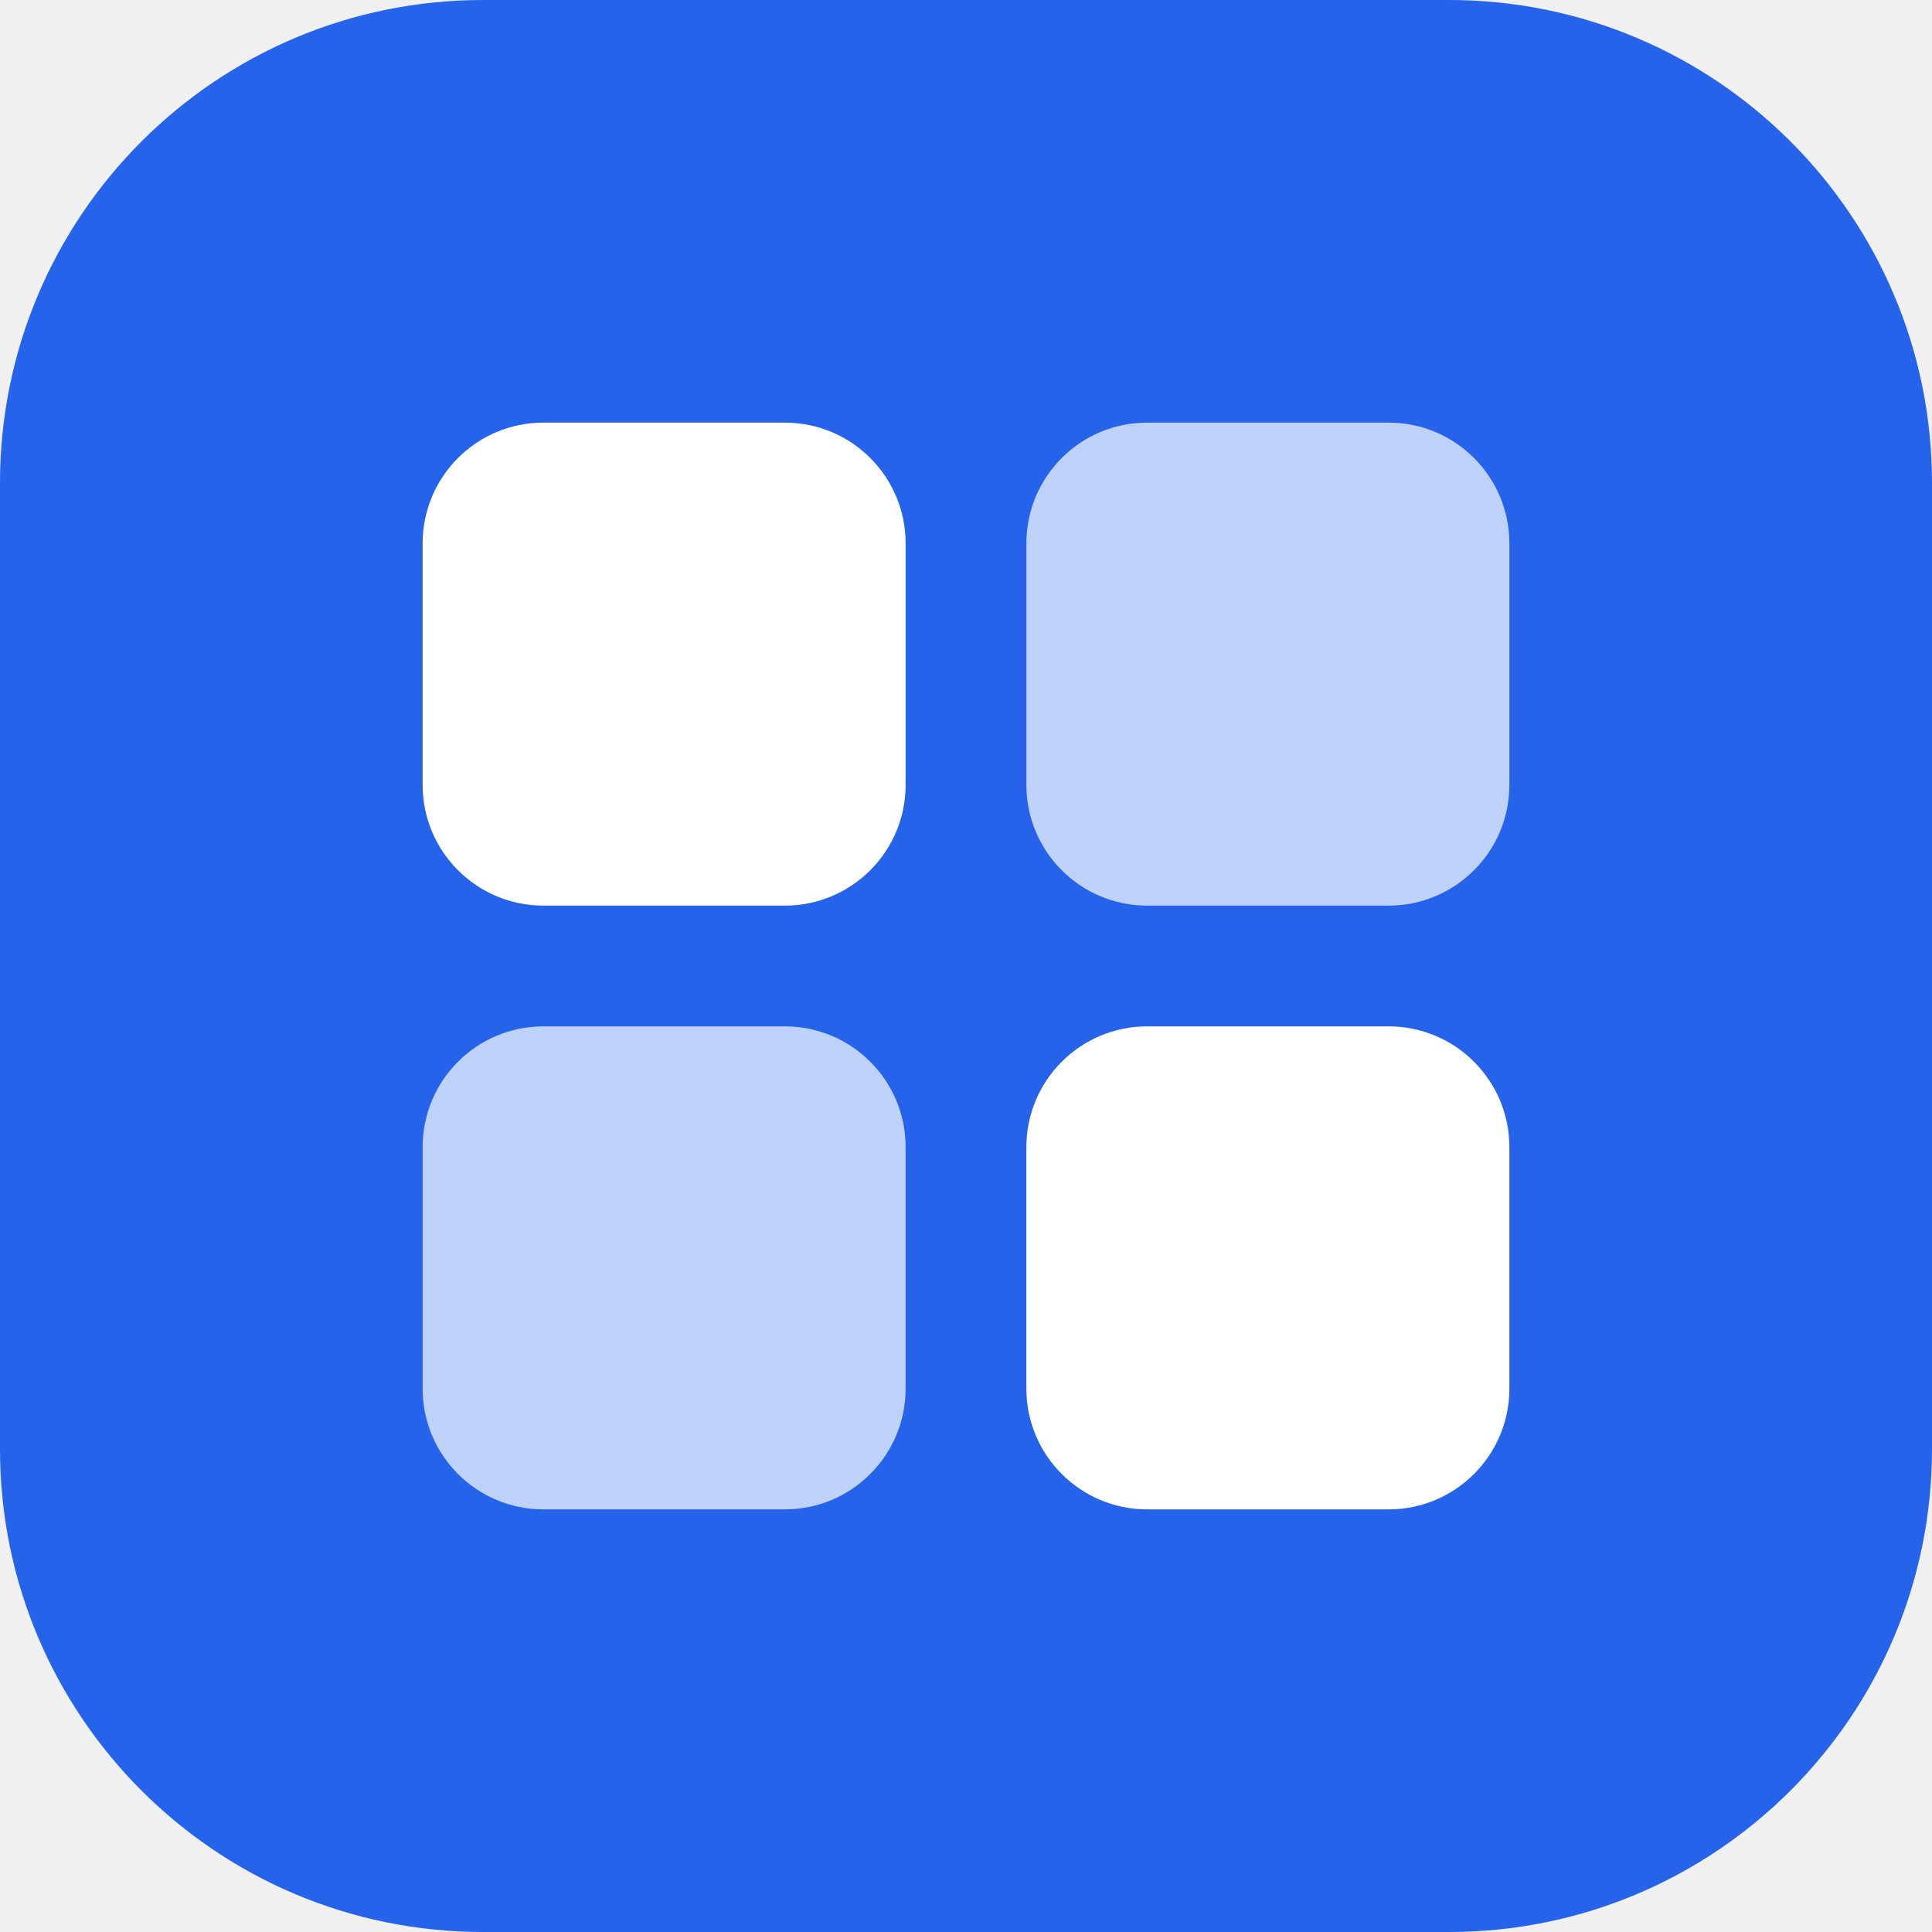
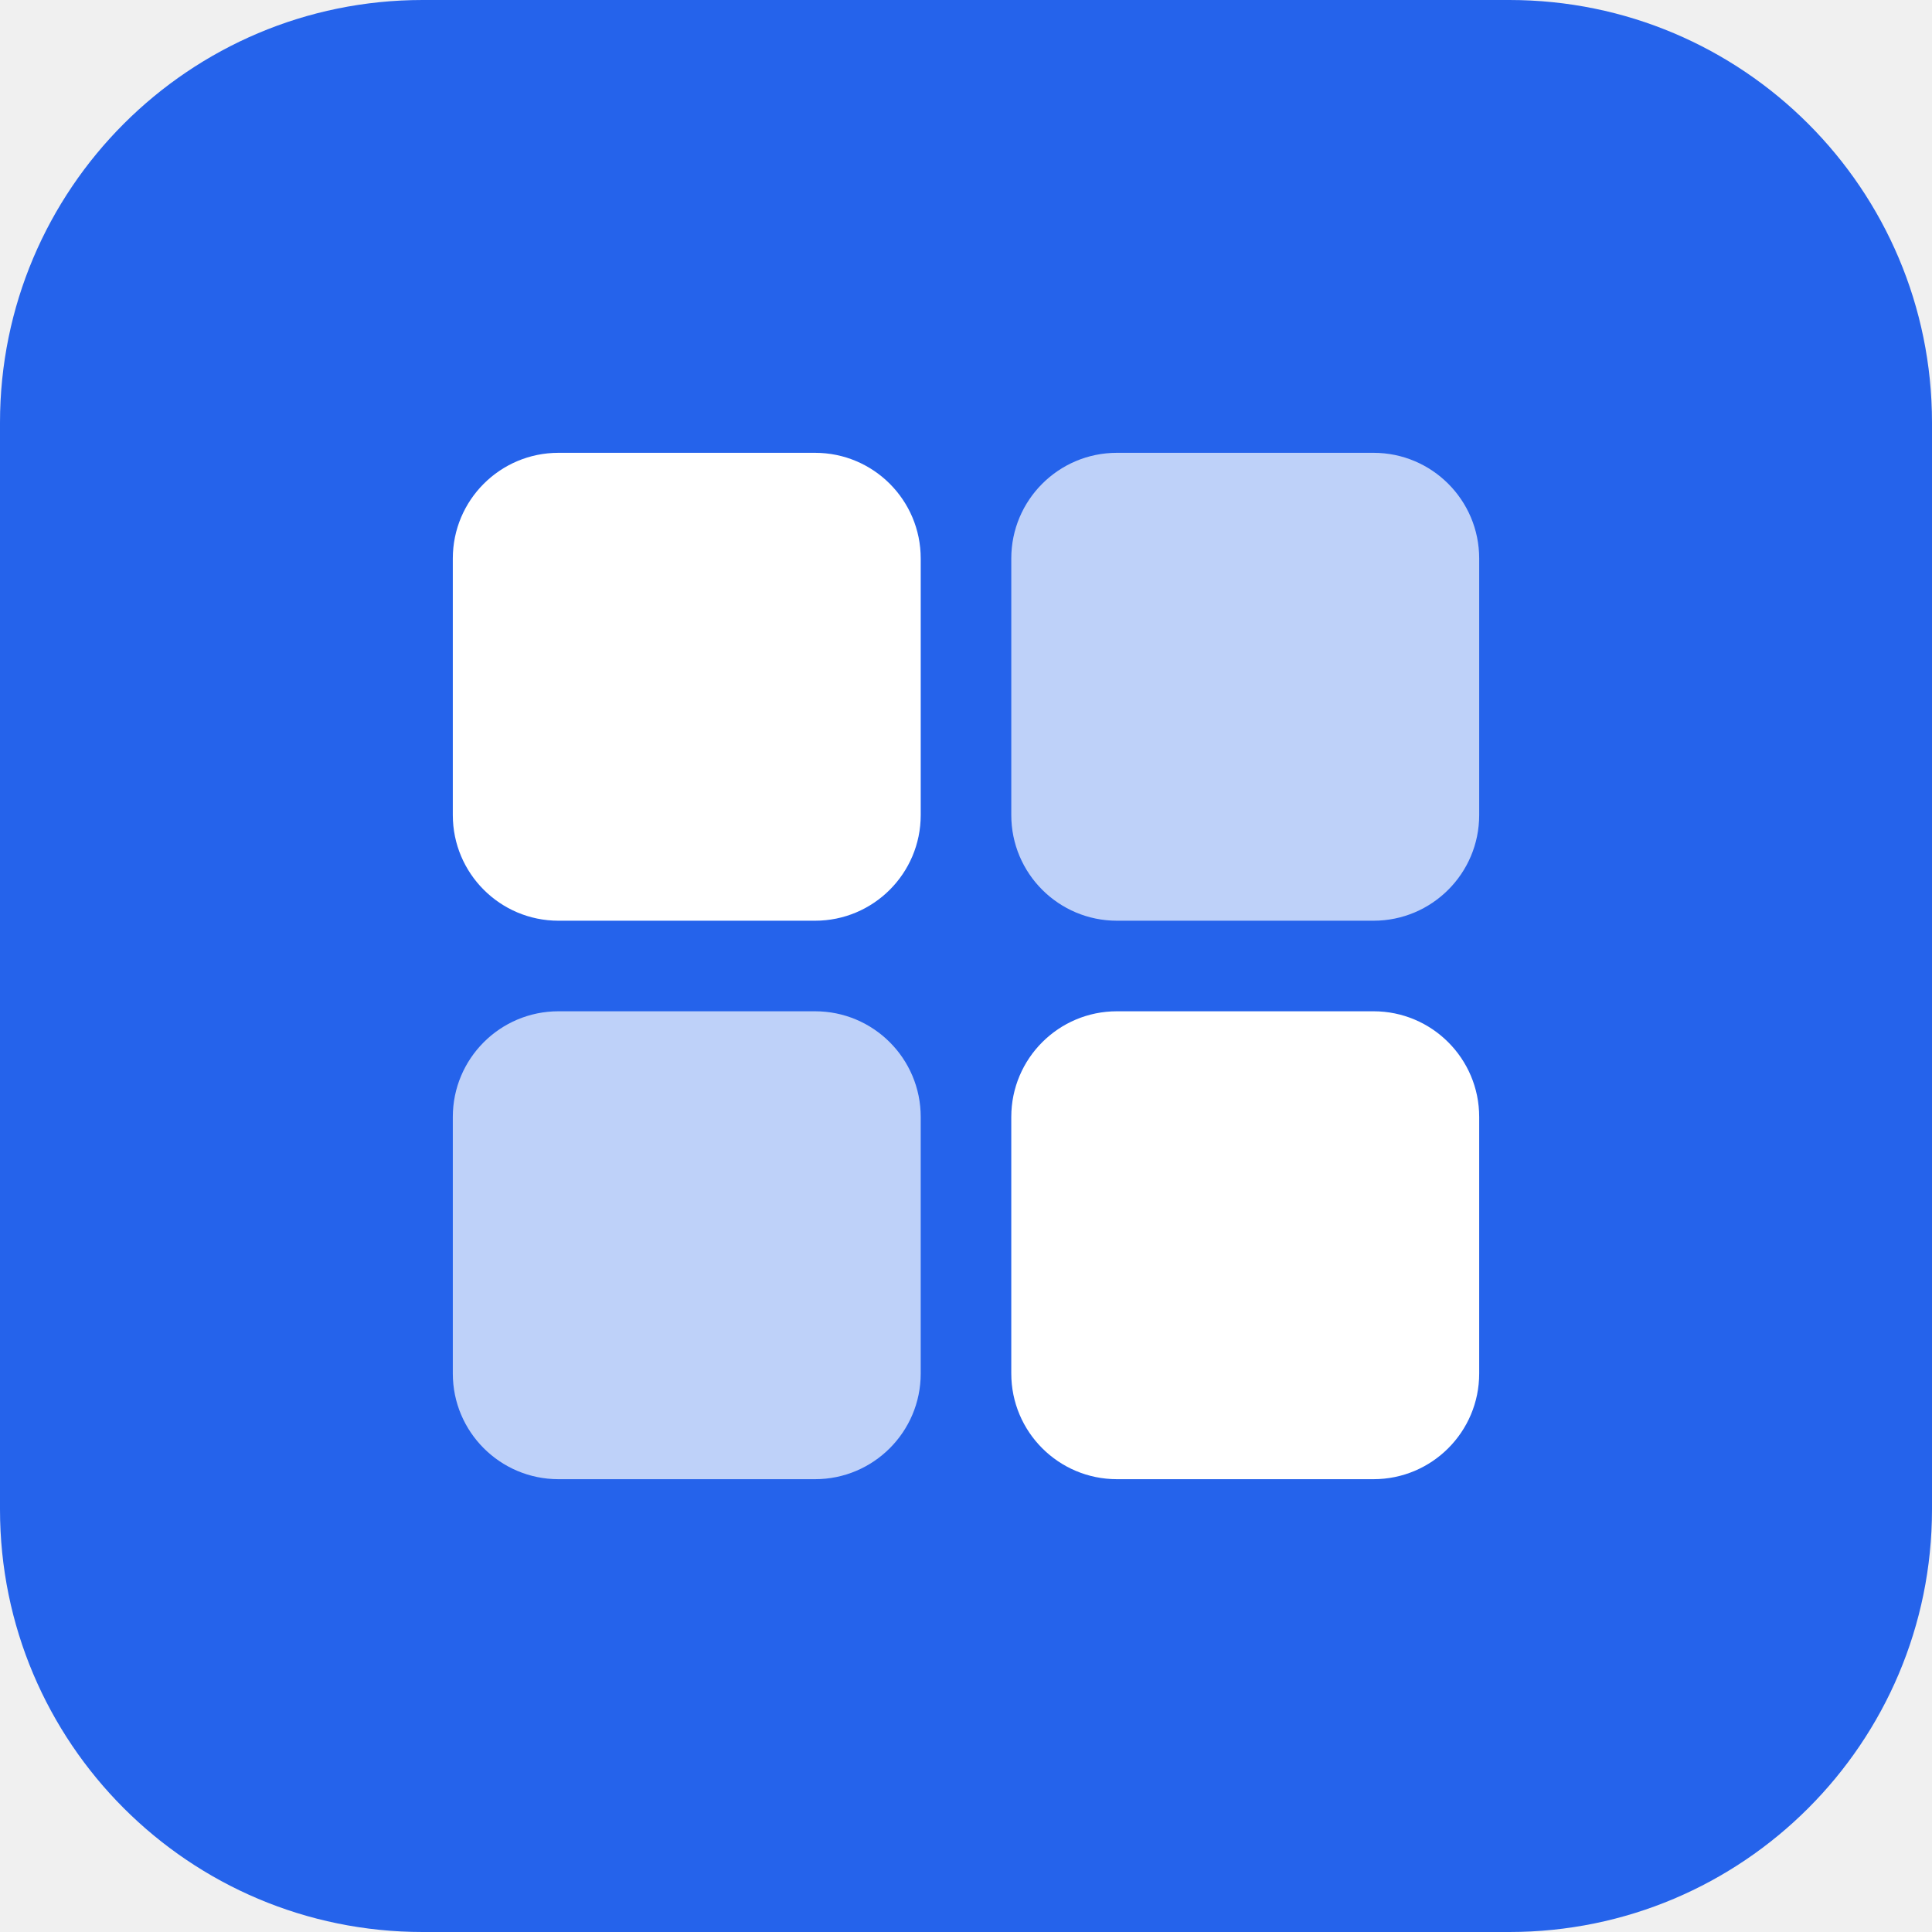
- <svg xmlns="http://www.w3.org/2000/svg" viewBox="0 0 32 32">
-   <rect width="32" height="32" rx="8" fill="#2563eb" />
-   <rect x="7" y="7" width="8" height="8" rx="2" fill="#fff" />
-   <rect x="17" y="7" width="8" height="8" rx="2" fill="#fff" opacity=".7" />
-   <rect x="7" y="17" width="8" height="8" rx="2" fill="#fff" opacity=".7" />
-   <rect x="17" y="17" width="8" height="8" rx="2" fill="#fff" />
+ <svg xmlns="http://www.w3.org/2000/svg" viewBox="0 0 512 512">
+   <rect width="512" height="512" rx="112" fill="#2563eb" />
+   <rect x="120" y="120" width="124" height="124" rx="28" fill="#fff" />
+   <rect x="268" y="120" width="124" height="124" rx="28" fill="#fff" opacity=".7" />
+   <rect x="120" y="268" width="124" height="124" rx="28" fill="#fff" opacity=".7" />
+   <rect x="268" y="268" width="124" height="124" rx="28" fill="#fff" />
</svg>
